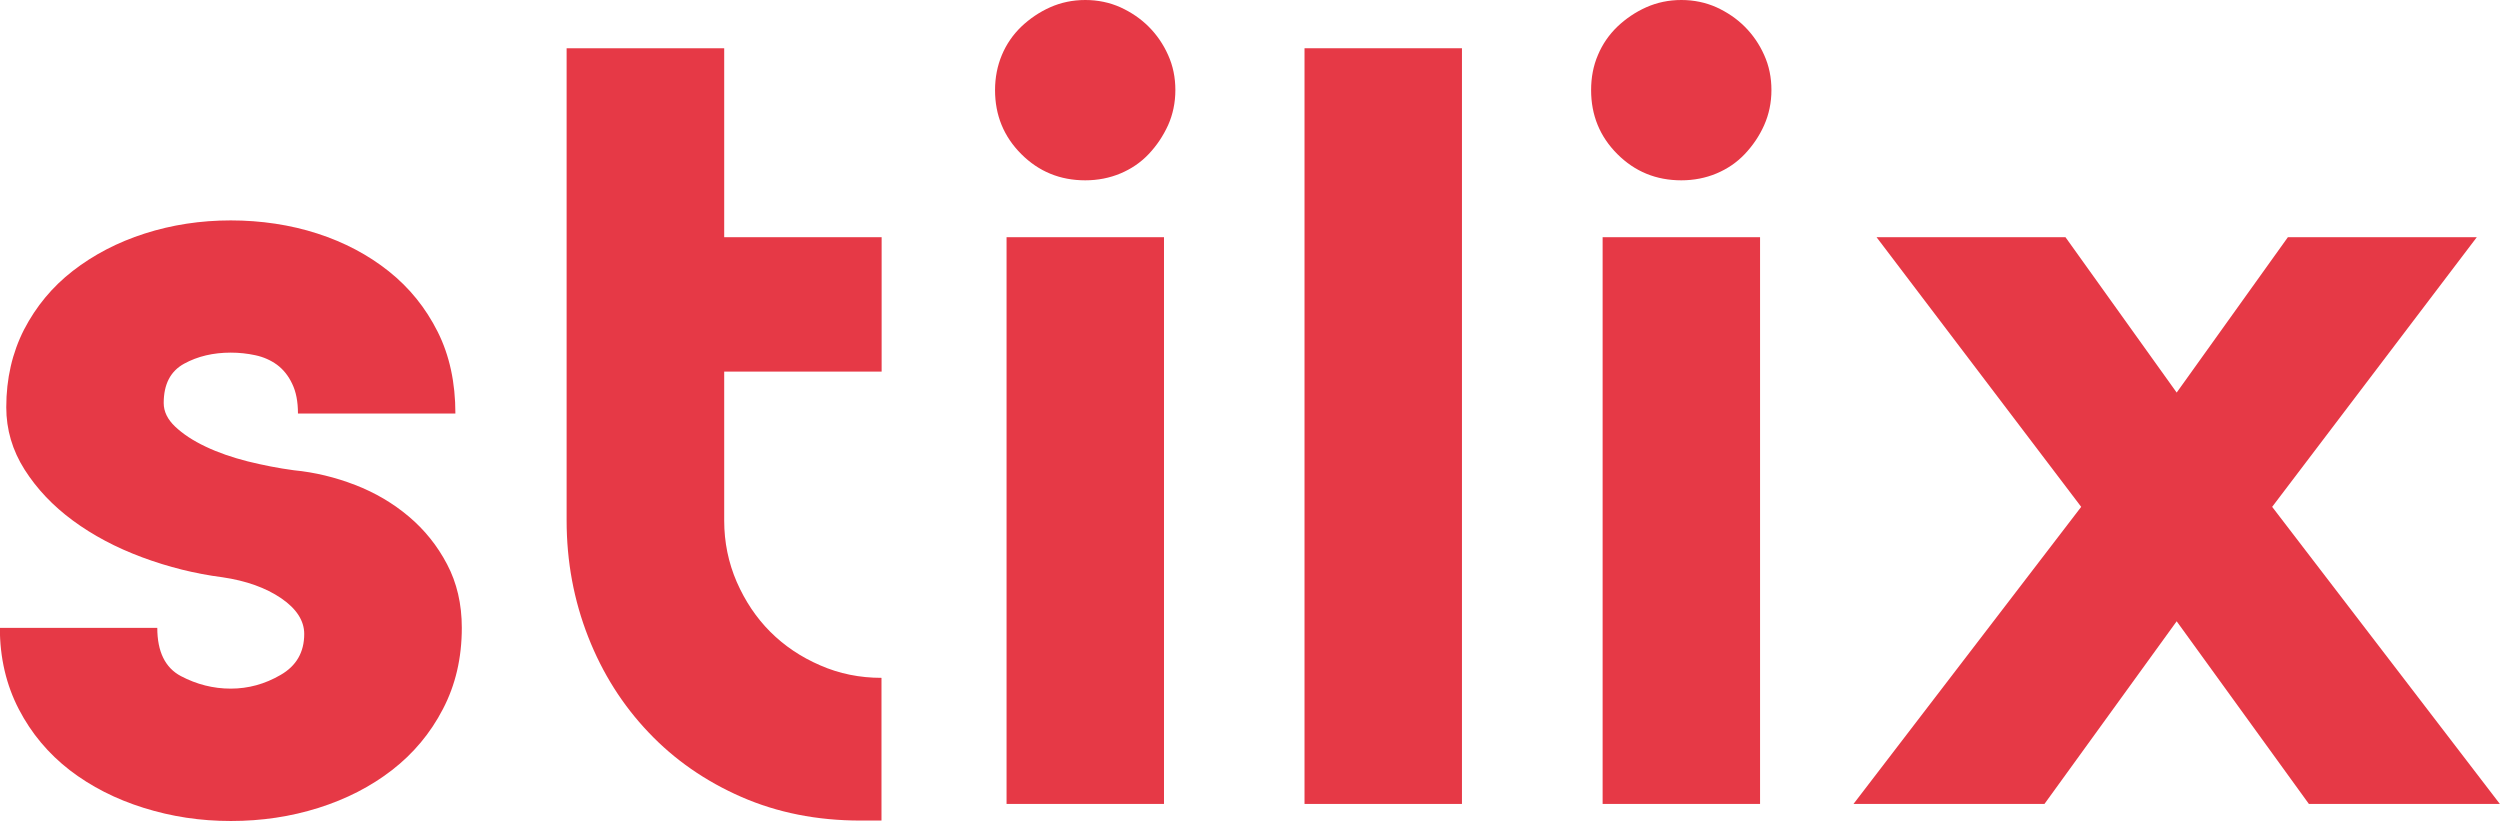
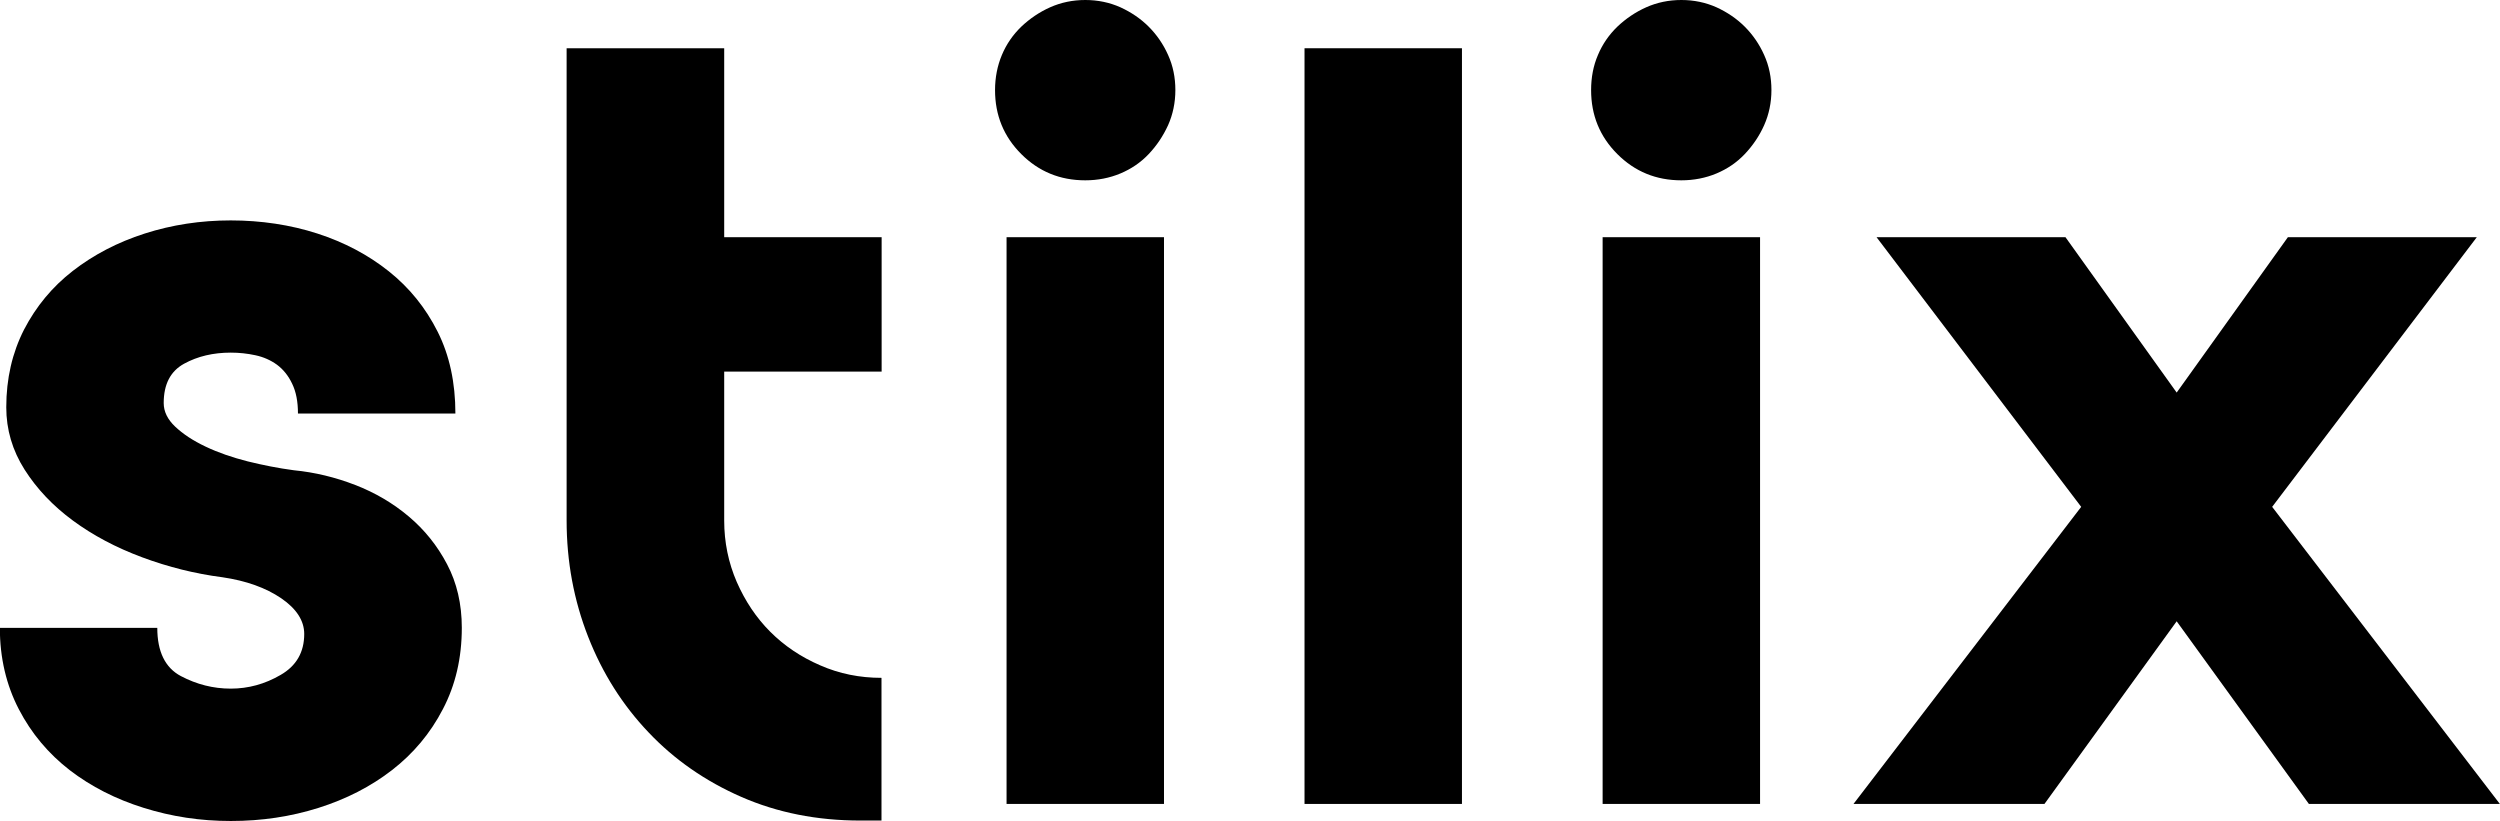
<svg xmlns="http://www.w3.org/2000/svg" id="Ebene_2" viewBox="0 0 171.5 56.3">
  <defs>
-     <style>.cls-1{fill:#e63946;}</style>
+     <style>.cls-1{fill:#0000000;}</style>
  </defs>
  <g id="Ebene_1-2">
    <path class="cls-1" d="M20.16,32.26c1.44.14,2.84.48,4.21,1.01,1.37.53,2.59,1.25,3.67,2.16s1.96,2,2.63,3.28c.67,1.27,1.01,2.72,1.01,4.36,0,2.06-.43,3.92-1.3,5.58-.86,1.66-2.03,3.05-3.49,4.18-1.46,1.13-3.14,1.99-5.04,2.59-1.9.6-3.9.9-6.01.9s-4.06-.3-5.98-.9c-1.92-.6-3.61-1.46-5.08-2.59-1.46-1.13-2.63-2.52-3.49-4.18-.86-1.66-1.3-3.52-1.3-5.58h10.8c0,1.63.54,2.74,1.62,3.31s2.22.86,3.42.86,2.34-.31,3.42-.94c1.08-.62,1.62-1.56,1.62-2.81,0-.91-.53-1.73-1.58-2.45-1.06-.72-2.4-1.2-4.03-1.44-1.87-.24-3.71-.7-5.51-1.37-1.8-.67-3.38-1.51-4.75-2.52-1.37-1.01-2.47-2.17-3.31-3.49-.84-1.32-1.26-2.75-1.26-4.28,0-1.97.41-3.74,1.22-5.33.82-1.58,1.93-2.93,3.35-4.03,1.42-1.1,3.06-1.96,4.93-2.56,1.87-.6,3.84-.9,5.9-.9s4.09.3,5.94.9c1.85.6,3.48,1.46,4.9,2.59,1.42,1.13,2.53,2.51,3.35,4.14.82,1.63,1.22,3.5,1.22,5.62h-10.8c0-.82-.13-1.5-.4-2.05-.26-.55-.61-.98-1.04-1.3-.43-.31-.92-.53-1.48-.65-.55-.12-1.12-.18-1.69-.18-1.2,0-2.27.25-3.2.76s-1.4,1.4-1.4,2.7c0,.58.26,1.12.79,1.62.53.5,1.22.96,2.09,1.37.86.41,1.82.74,2.88,1.01,1.06.26,2.11.47,3.17.61Z" />
    <path class="cls-1" d="M49.68,3.31v12.96h10.8v9.22h-10.8v10.22c0,1.49.29,2.89.86,4.21.58,1.32,1.34,2.46,2.3,3.42.96.96,2.1,1.73,3.42,2.3,1.32.58,2.72.86,4.21.86v9.79h-1.44c-2.98,0-5.7-.54-8.17-1.62-2.47-1.08-4.6-2.56-6.37-4.43-1.78-1.87-3.16-4.05-4.14-6.55-.98-2.5-1.48-5.16-1.48-7.99V3.31h10.8Z" />
    <path class="cls-1" d="M74.45,0c.86,0,1.67.17,2.41.5.74.34,1.39.78,1.94,1.33.55.55,1,1.2,1.33,1.94.34.75.5,1.55.5,2.41s-.17,1.67-.5,2.41c-.34.74-.78,1.4-1.33,1.98-.55.58-1.2,1.02-1.94,1.33-.74.31-1.55.47-2.41.47-1.73,0-3.19-.6-4.39-1.8-1.2-1.2-1.8-2.66-1.8-4.39,0-.86.16-1.67.47-2.41.31-.74.76-1.39,1.33-1.94.58-.55,1.24-1,1.98-1.33.74-.33,1.55-.5,2.41-.5ZM69.05,16.27h10.8v38.88h-10.8V16.27Z" />
    <path class="cls-1" d="M89.49,3.31h10.8v51.84h-10.8V3.31Z" />
    <path class="cls-1" d="M115.34,0c.86,0,1.67.17,2.41.5.74.34,1.39.78,1.94,1.33.55.55,1,1.2,1.33,1.94.34.75.5,1.55.5,2.41s-.17,1.67-.5,2.41-.78,1.4-1.33,1.98c-.55.58-1.2,1.02-1.94,1.33-.74.31-1.55.47-2.41.47-1.73,0-3.19-.6-4.39-1.8-1.2-1.2-1.8-2.66-1.8-4.39,0-.86.15-1.67.47-2.41.31-.74.76-1.39,1.33-1.94.58-.55,1.24-1,1.98-1.33.74-.33,1.55-.5,2.41-.5ZM109.94,16.27h10.8v38.88h-10.8V16.27Z" />
    <path class="cls-1" d="M127.15,55.15l15.62-20.38-14.04-18.5h12.96l7.63,10.66,7.63-10.66h12.96l-14.04,18.5,15.62,20.38h-13.1l-9.07-12.53-9.07,12.53h-13.1Z" />
  </g>
</svg>
